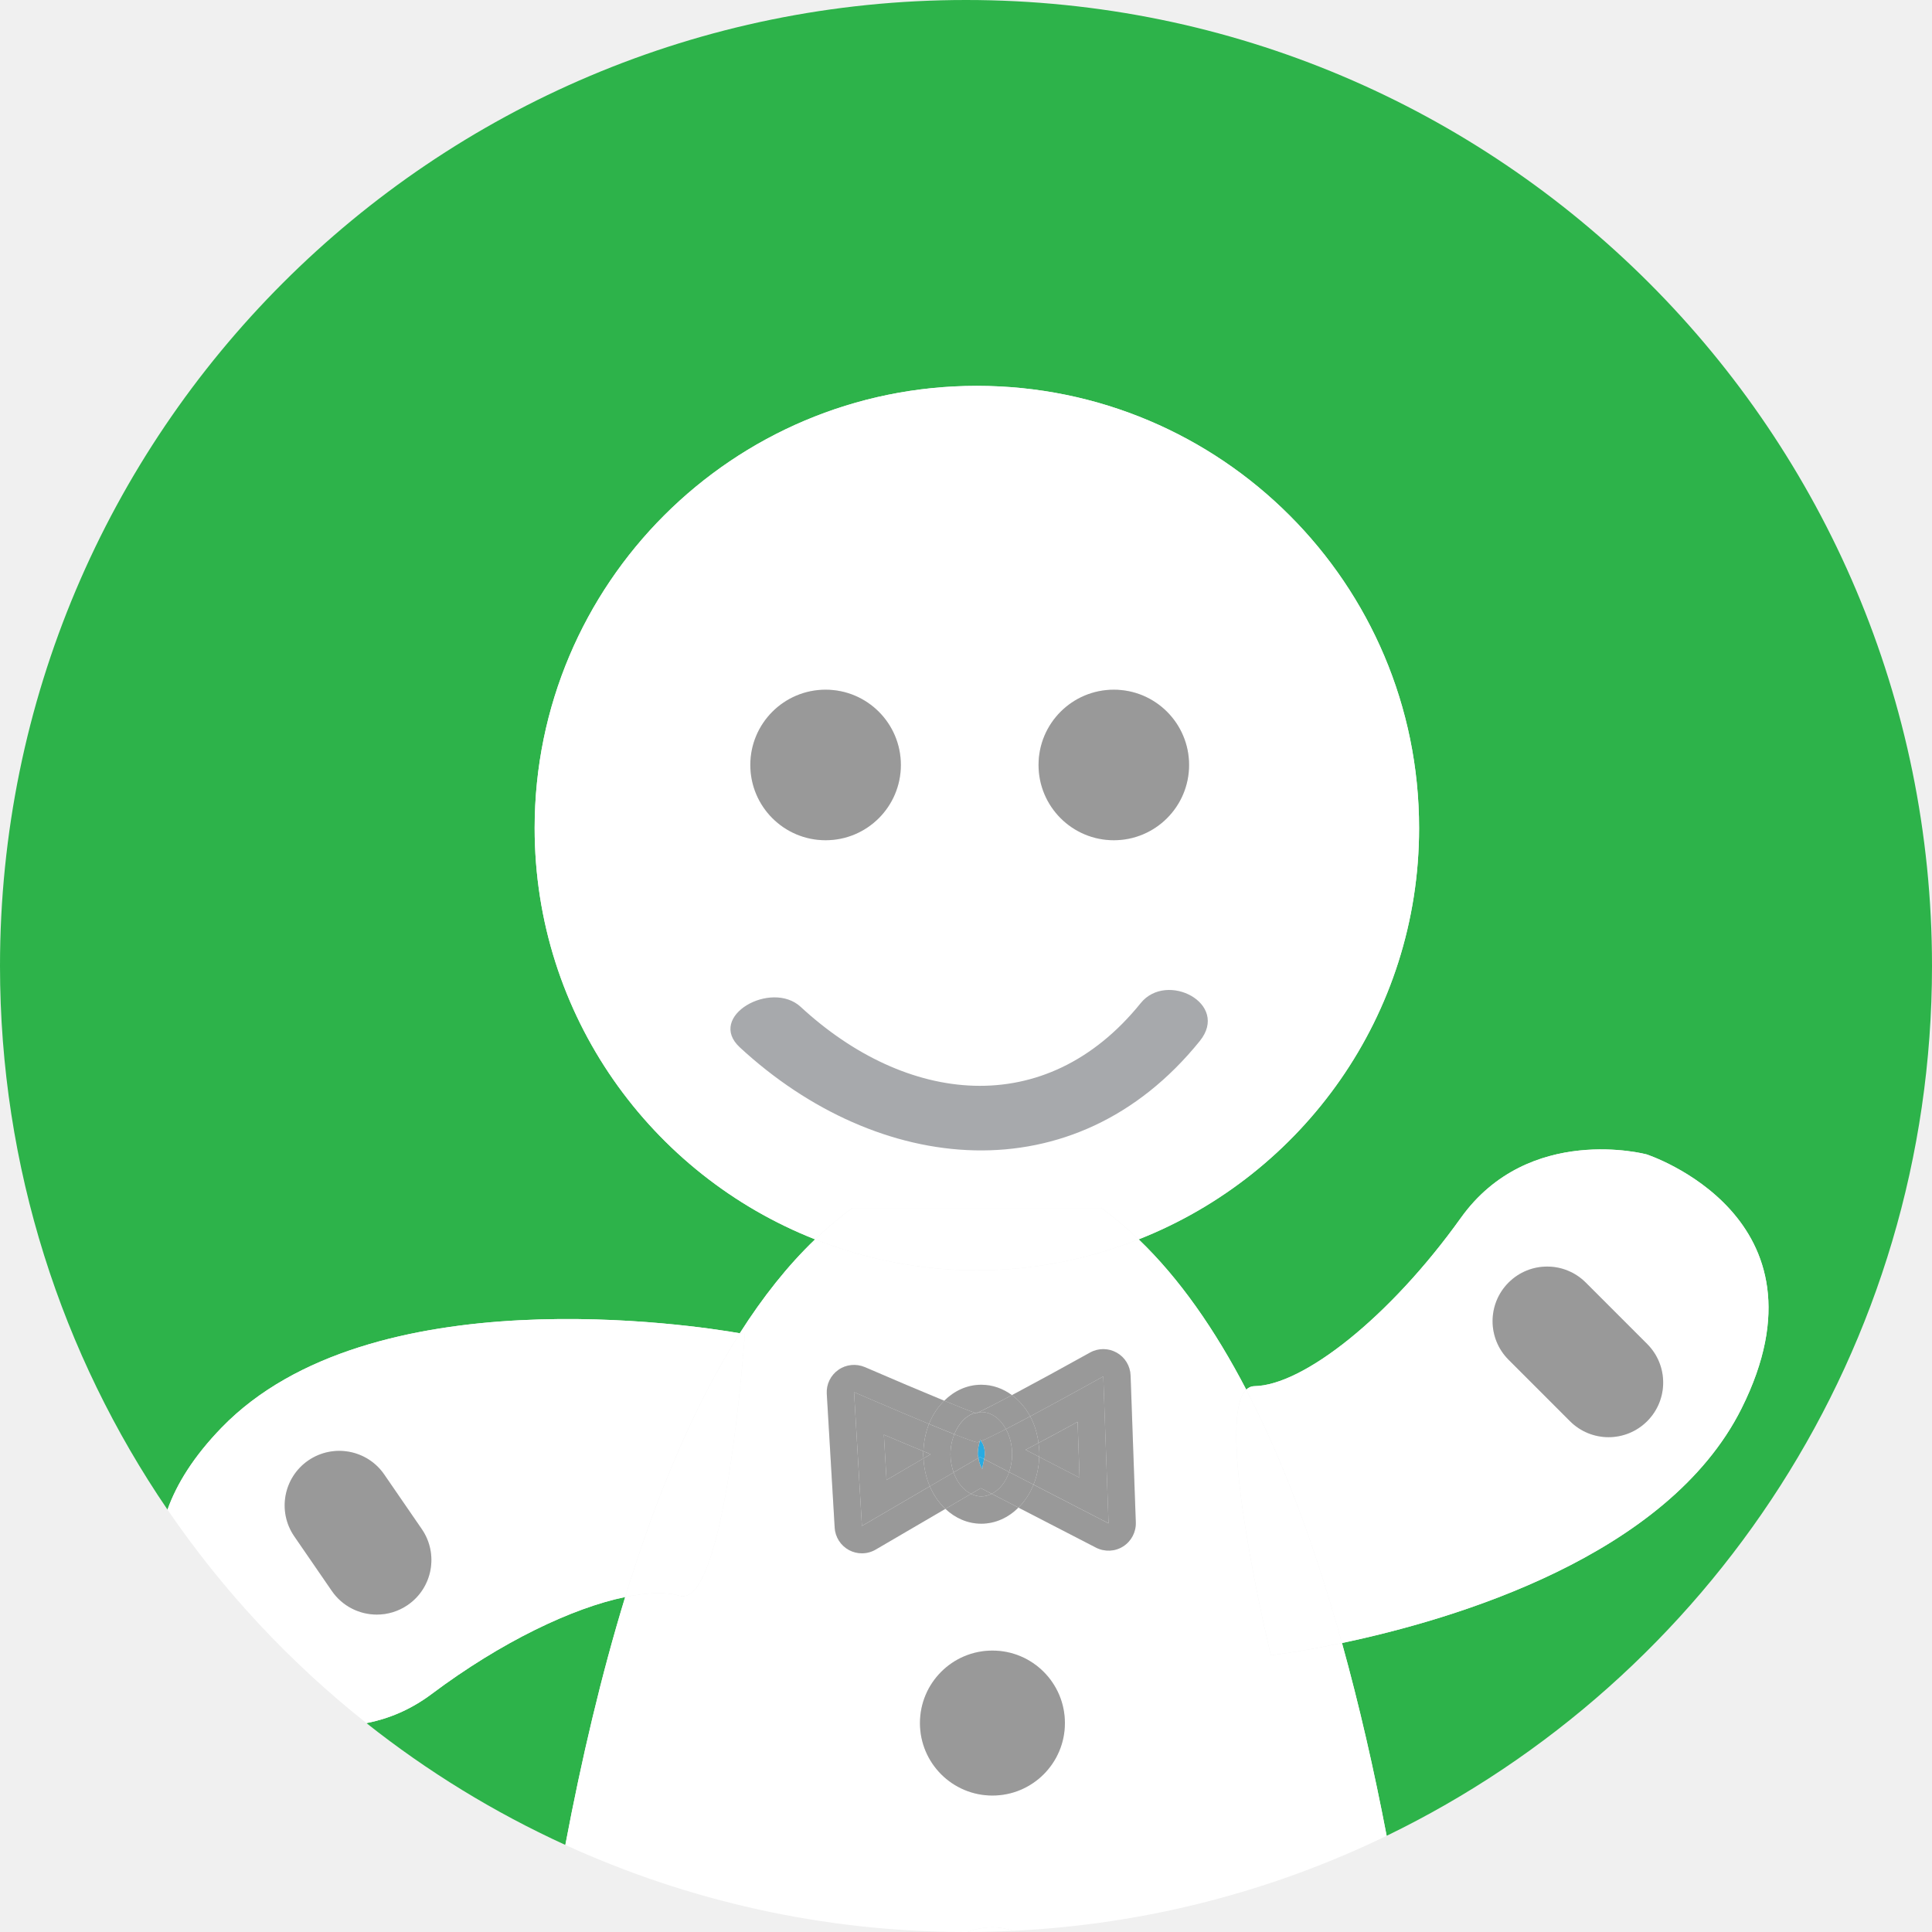
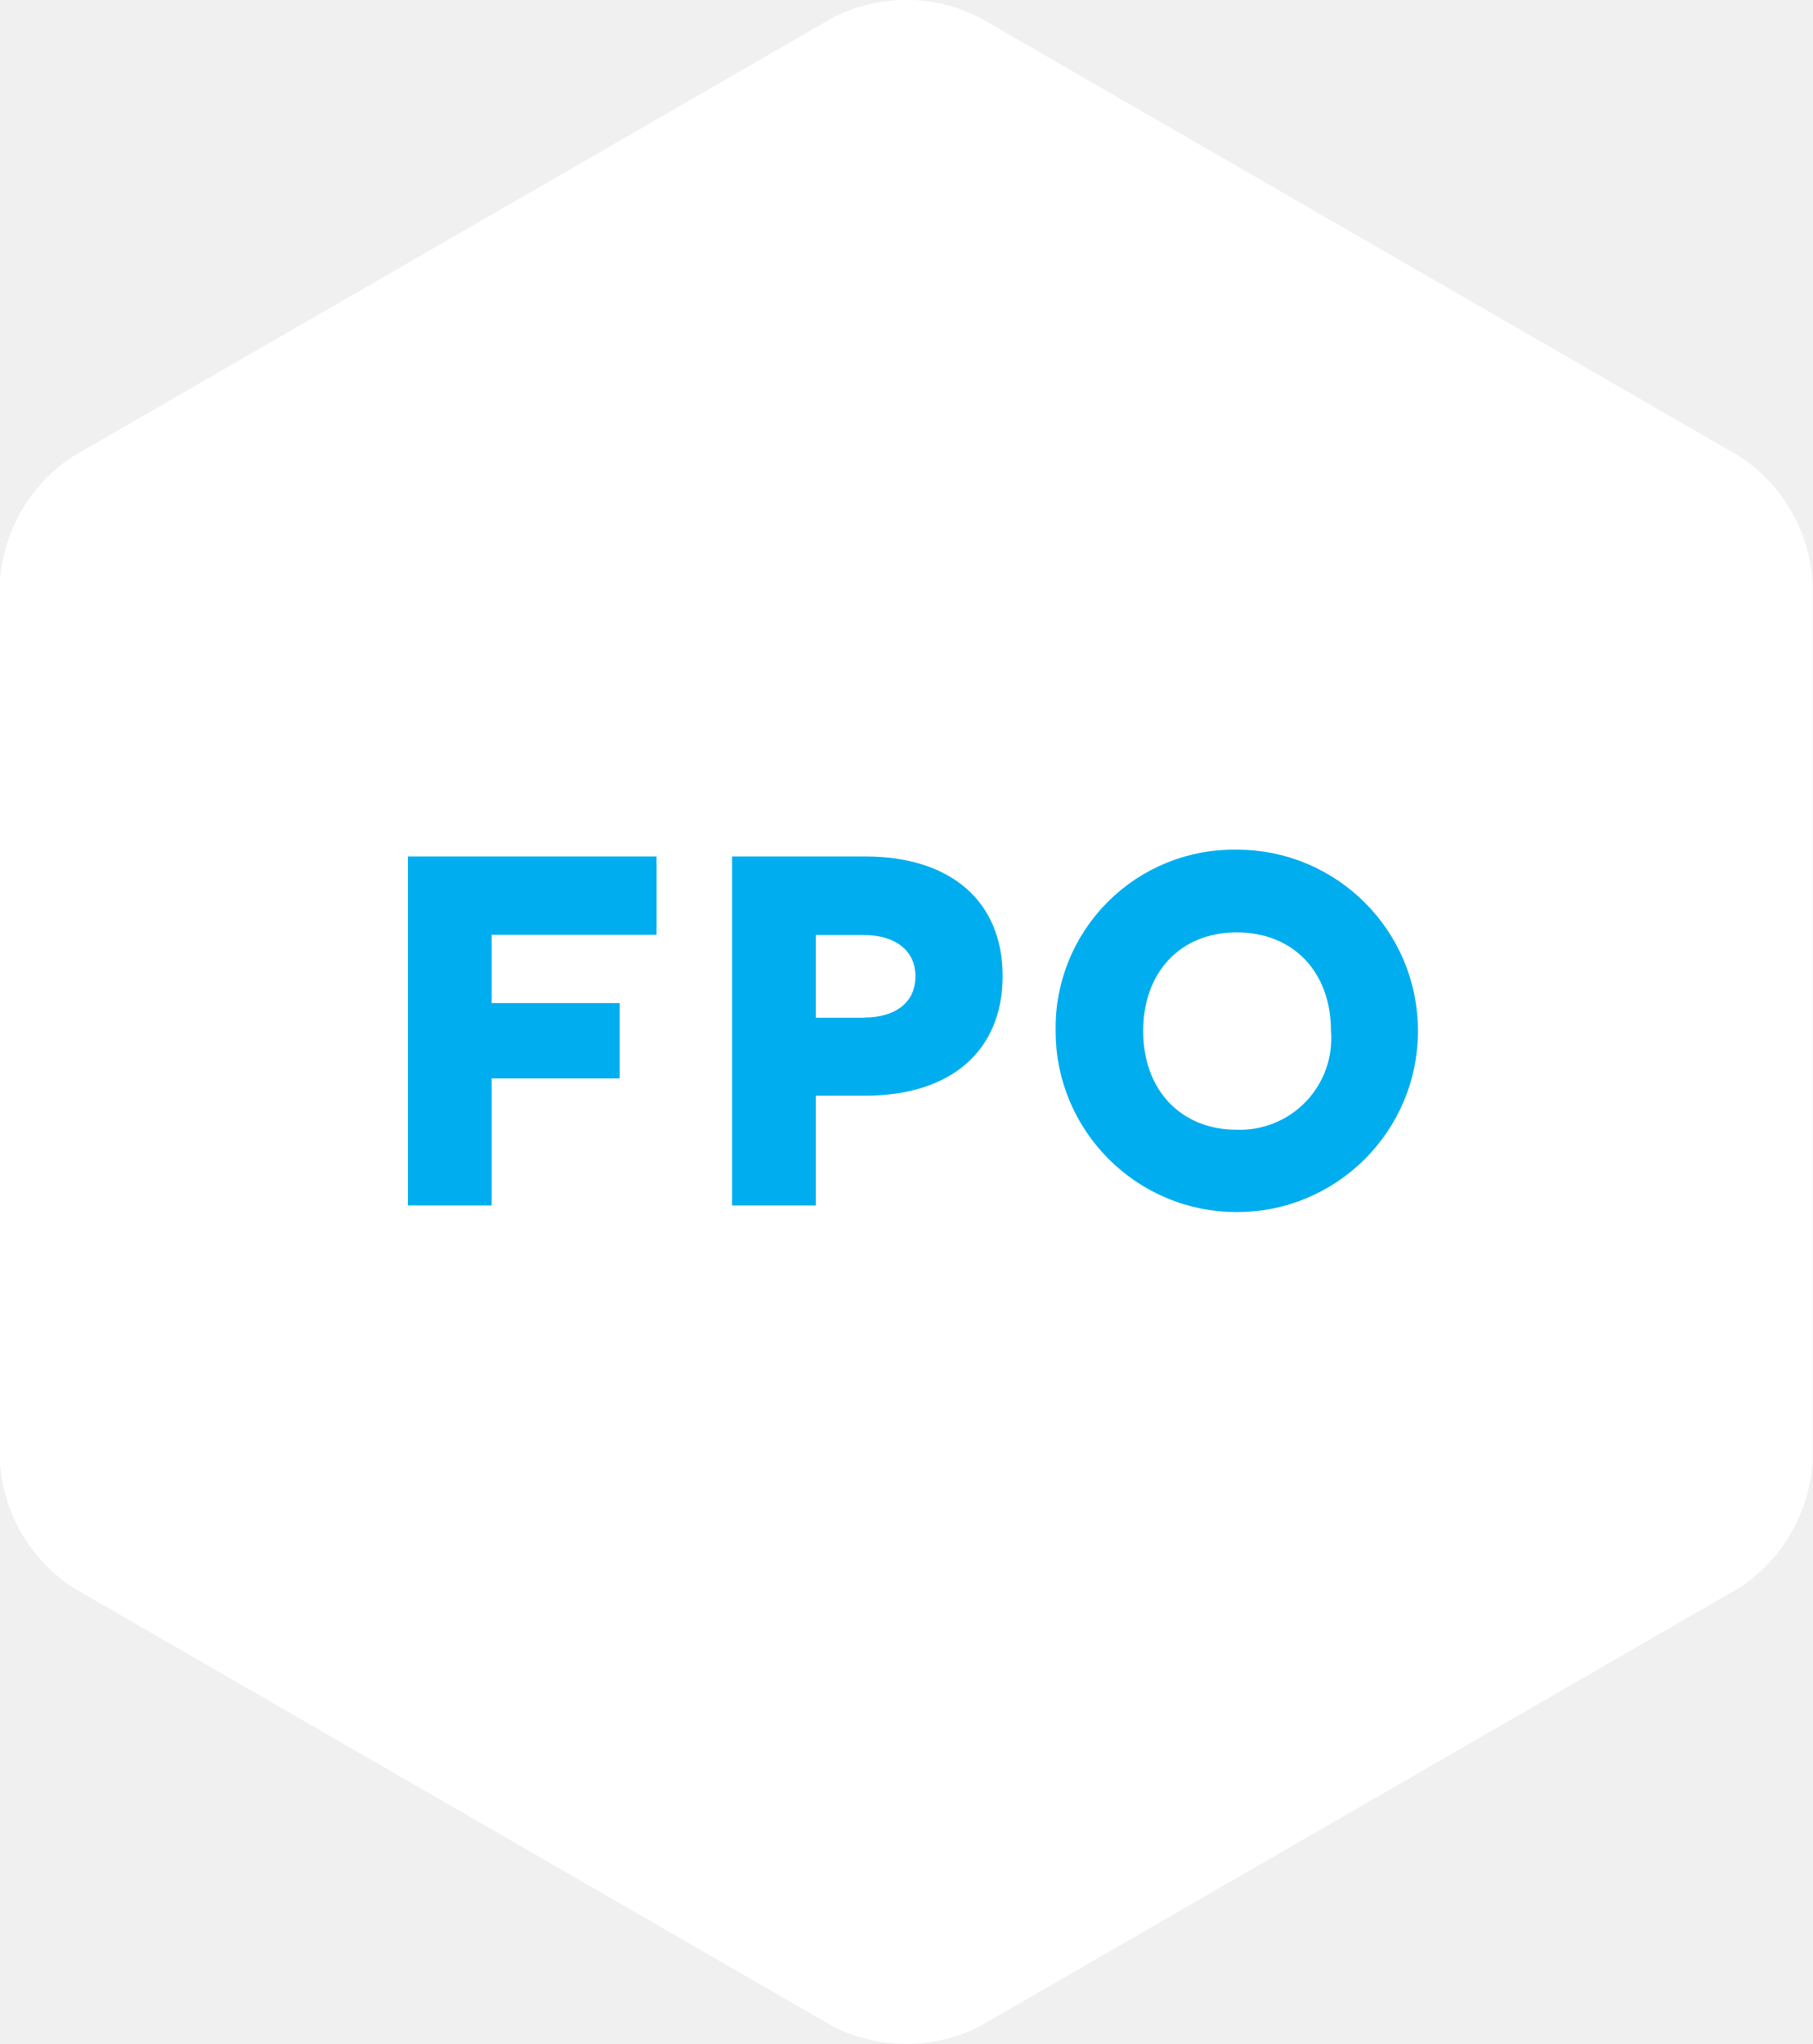
- <svg xmlns="http://www.w3.org/2000/svg" version="1.1" id="Layer_1" x="0px" y="0px" viewBox="0 0 63.6 63.6" style="enable-background:new 0 0 63.6 63.6;" xml:space="preserve">
+ <svg xmlns="http://www.w3.org/2000/svg" id="icons" viewBox="0 0 90.04 101.5">
+   <defs>
+     <style>
+       .cls-1 {
+         fill: #fff;
+       }
+ 
+       .cls-2 {
+         fill: #00aeef;
+       }
+     </style>
+   </defs>
+   <path class="cls-1" d="M1227.66,379.1l37.75,21.79a8.08,8.08,0,0,0,7.27,0l37.75-21.79a8.07,8.07,0,0,0,3.63-6.3V329.22a8.06,8.06,0,0,0-3.63-6.3l-37.75-21.79a8,8,0,0,0-7.27,0l-37.75,21.79a8.06,8.06,0,0,0-3.64,6.3V372.8A8.07,8.07,0,0,0,1227.66,379.1Z" transform="translate(-1224.03 -300.26)" />
  <g>
-     <path style="fill:#2DB34A;" d="M31.8,0C14.237,0,0,14.237,0,31.8c0,6.637,2.036,12.798,5.514,17.896   c0.302-0.846,0.862-1.752,1.782-2.701c4.881-5.033,15.619-3.357,17.058-3.105c0.755-1.188,1.579-2.229,2.479-3.091   C21.43,38.672,17.6,33.419,17.6,27.26c0-8.04,6.518-14.558,14.558-14.558S46.716,19.22,46.716,27.26   c0,6.158-3.83,11.411-9.232,13.539c1.342,1.286,2.515,2.974,3.542,4.948c0.074-0.071,0.161-0.114,0.266-0.115   c1.605-0.024,4.455-2.263,6.797-5.537C50.326,36.967,54.201,38,54.201,38s6.291,2.042,3.13,8.365   c-2.435,4.869-9.458,6.946-13.154,7.722c0.567,2.039,1.054,4.174,1.471,6.346C56.272,55.285,63.6,44.399,63.6,31.8   C63.6,14.237,49.363,0,31.8,0z" />
-     <path style="fill:#2DB34A;" d="M14.216,55.761c-0.717,0.538-1.449,0.826-2.153,0.963c2.002,1.587,4.198,2.937,6.548,4.01   c0.533-2.82,1.181-5.585,1.97-8.161C18.848,52.929,16.495,54.052,14.216,55.761z" />
-     <path style="fill:#FFFFFF;" d="M20.581,52.573c1.01-3.299,2.25-6.287,3.773-8.683c-1.44-0.252-12.178-1.928-17.058,3.105   c-0.92,0.949-1.48,1.855-1.782,2.701c1.816,2.662,4.029,5.03,6.549,7.028c0.704-0.137,1.436-0.425,2.153-0.963   C16.495,54.052,18.848,52.929,20.581,52.573z M13.422,52.835c-0.311,0.213-0.665,0.316-1.016,0.316   c-0.572,0-1.134-0.272-1.483-0.779l-1.236-1.797c-0.562-0.818-0.354-1.937,0.463-2.499c0.818-0.559,1.938-0.355,2.499,0.463   l1.236,1.797C14.447,51.154,14.24,52.273,13.422,52.835z" />
-     <path style="fill:#FFFFFF;" d="M57.33,46.365c3.161-6.323-3.13-8.365-3.13-8.365s-3.875-1.032-6.112,2.094   c-2.342,3.273-5.192,5.513-6.797,5.537c-0.105,0.002-0.192,0.044-0.266,0.115c1.259,2.42,2.296,5.269,3.15,8.341   C47.872,53.311,54.895,51.234,57.33,46.365z M49.66,42.221c0.702-0.702,1.839-0.702,2.541,0l2.022,2.022   c0.702,0.702,0.702,1.839,0,2.541c-0.351,0.351-0.811,0.527-1.271,0.527s-0.92-0.176-1.271-0.527l-2.022-2.022   C48.958,44.06,48.958,42.923,49.66,42.221z" />
-     <path style="fill:#FFFFFF;" d="M41.836,54.491c0,0-1.877-7.719-0.81-8.745c-1.026-1.973-2.199-3.661-3.542-4.948   c-1.651,0.65-3.444,1.019-5.326,1.019s-3.674-0.369-5.326-1.019c-0.9,0.862-1.724,1.903-2.479,3.091   c0.105,0.018,0.165,0.03,0.165,0.03s-0.615,9.073-2.153,8.612c-0.449-0.135-1.07-0.105-1.785,0.042   c-0.789,2.576-1.437,5.341-1.97,8.161C22.63,62.569,27.094,63.6,31.8,63.6c0.015,0,0.031-0.001,0.046-0.001   c0.258-0.095,0.533-0.155,0.824-0.155c0.245,0,0.477,0.048,0.7,0.116c4.384-0.213,8.535-1.314,12.278-3.127   c-0.417-2.172-0.904-4.307-1.471-6.346C42.765,54.384,41.836,54.491,41.836,54.491z M32.67,59.108   c-1.318,0-2.386-1.068-2.386-2.386s1.068-2.386,2.386-2.386s2.386,1.068,2.386,2.386S33.987,59.108,32.67,59.108z M36.973,50.906   c-0.269,0.171-0.611,0.184-0.893,0.039l-2.552-1.317c-0.331,0.327-0.752,0.53-1.225,0.53c-0.452,0-0.858-0.186-1.182-0.489   l-2.294,1.34c-0.139,0.082-0.297,0.123-0.453,0.123c-0.146,0-0.291-0.035-0.425-0.106c-0.276-0.147-0.455-0.427-0.472-0.74   l-0.26-4.405c-0.019-0.312,0.126-0.61,0.383-0.789c0.255-0.178,0.584-0.21,0.872-0.089c0.896,0.389,1.863,0.799,2.611,1.106   c0.33-0.325,0.75-0.526,1.22-0.526c0.375,0,0.718,0.128,1.01,0.342c0.75-0.398,1.693-0.912,2.57-1.401   c0.272-0.154,0.605-0.152,0.878,0.002c0.274,0.154,0.446,0.438,0.458,0.751l0.172,4.837C37.401,50.434,37.243,50.735,36.973,50.906   z" />
-     <path style="fill:#FFFFFF;" d="M22.366,52.532c1.538,0.461,2.153-8.612,2.153-8.612s-0.06-0.011-0.165-0.03   c-1.522,2.396-2.763,5.384-3.773,8.683C21.297,52.427,21.917,52.397,22.366,52.532z" />
-     <path style="fill:#FFFFFF;" d="M41.836,54.491c0,0,0.929-0.108,2.34-0.404c-0.854-3.071-1.892-5.92-3.15-8.341   C39.959,46.772,41.836,54.491,41.836,54.491z" />
-     <path style="fill:#FFFFFF;" d="M29.695,39.768h4.926h1.635c0.424,0.306,0.832,0.653,1.227,1.031   c5.403-2.127,9.232-7.381,9.232-13.539c0-8.04-6.518-14.558-14.558-14.558S17.6,19.22,17.6,27.26c0,6.158,3.83,11.411,9.232,13.539   c0.395-0.378,0.803-0.725,1.227-1.031H29.695z M36.666,22.705c1.368,0,2.478,1.109,2.478,2.478s-1.109,2.478-2.478,2.478   s-2.478-1.109-2.478-2.478S35.297,22.705,36.666,22.705z M24.7,25.182c0-1.368,1.109-2.478,2.478-2.478s2.478,1.109,2.478,2.478   s-1.109,2.478-2.478,2.478S24.7,26.551,24.7,25.182z" />
-     <path style="fill:#FFFFFF;" d="M37.484,40.799c-0.395-0.378-0.803-0.725-1.227-1.031h-1.635h-4.926H28.06   c-0.424,0.306-0.832,0.653-1.227,1.031c1.651,0.65,3.444,1.019,5.326,1.019S35.833,41.449,37.484,40.799z" />
-     <circle style="fill:#999999;" cx="27.178" cy="25.182" r="2.478" />
-     <circle style="fill:#999999;" cx="36.666" cy="25.182" r="2.478" />
-     <path style="fill:#FFFFFF;" d="M31.846,63.599c0.511-0.001,1.019-0.014,1.523-0.039c-0.223-0.069-0.454-0.116-0.7-0.116   C32.379,63.444,32.104,63.504,31.846,63.599z" />
-     <circle style="fill:#999999;" cx="32.67" cy="56.722" r="2.386" />
-     <path style="fill:#999999;" d="M29.184,48.72l1.217-0.711c-0.002-0.047-0.011-0.091-0.011-0.138c0-0.034,0.007-0.065,0.008-0.098   c-0.356-0.146-0.77-0.318-1.302-0.544L29.184,48.72z" />
-     <path style="fill:#999999;" d="M35.474,46.806c-0.51,0.28-0.931,0.507-1.287,0.696c0.016,0.121,0.03,0.243,0.03,0.371   c0,0.03-0.006,0.058-0.007,0.087l1.329,0.686L35.474,46.806z" />
-     <path style="fill:#999999;" d="M30.609,48.928l-2.235,1.306l-0.259-4.405c0,0,1.328,0.576,2.467,1.047   c0.119-0.299,0.29-0.557,0.501-0.765c-0.748-0.308-1.715-0.718-2.611-1.106c-0.288-0.121-0.618-0.09-0.872,0.089   c-0.256,0.179-0.402,0.477-0.383,0.789l0.26,4.405c0.018,0.312,0.197,0.592,0.472,0.74c0.133,0.071,0.279,0.106,0.425,0.106   c0.156,0,0.314-0.041,0.453-0.123l2.294-1.34C30.907,49.471,30.734,49.22,30.609,48.928z" />
-     <path style="fill:#999999;" d="M36.76,44.528c-0.272-0.154-0.605-0.155-0.878-0.002c-0.877,0.488-1.82,1.002-2.57,1.401   c0.242,0.177,0.447,0.414,0.6,0.699c1.137-0.607,2.407-1.315,2.407-1.315l0.173,4.837l-2.47-1.274   c-0.118,0.295-0.288,0.55-0.495,0.756l2.552,1.317c0.283,0.145,0.625,0.132,0.893-0.039c0.27-0.171,0.428-0.472,0.418-0.791   l-0.172-4.837C37.206,44.965,37.034,44.681,36.76,44.528z" />
-     <path style="fill:#999999;" d="M35.474,46.806l0.065,1.839l-1.329-0.686c-0.01,0.33-0.076,0.637-0.187,0.914l2.47,1.274   L36.32,45.31c0,0-1.27,0.708-2.407,1.315c0.139,0.259,0.232,0.556,0.274,0.876C34.543,47.312,34.964,47.085,35.474,46.806z" />
-     <path style="fill:#999999;" d="M29.184,48.72l-0.088-1.491c0.531,0.226,0.945,0.398,1.302,0.544   c0.011-0.323,0.076-0.625,0.184-0.898c-1.14-0.471-2.467-1.047-2.467-1.047l0.259,4.405l2.235-1.306   c-0.119-0.277-0.191-0.586-0.208-0.919L29.184,48.72z" />
-     <path style="fill:#999999;" d="M12.649,48.539c-0.562-0.818-1.681-1.022-2.499-0.463c-0.818,0.562-1.025,1.681-0.463,2.499   l1.236,1.797c0.349,0.507,0.911,0.779,1.483,0.779c0.351,0,0.706-0.103,1.016-0.316c0.818-0.562,1.025-1.681,0.463-2.499   L12.649,48.539z" />
-     <path style="fill:#999999;" d="M51.682,46.784c0.351,0.351,0.811,0.527,1.271,0.527s0.92-0.176,1.271-0.527   c0.702-0.702,0.702-1.839,0-2.541l-2.022-2.022c-0.702-0.702-1.839-0.702-2.541,0c-0.702,0.702-0.702,1.839,0,2.541L51.682,46.784z   " />
-     <path style="fill:#29ABE2;" d="M32.209,47.994c0.028,0.193,0.095,0.333,0.138,0.371c-0.025-0.036,0.021-0.162,0.05-0.331   l-0.136-0.07L32.209,47.994z" />
-     <path style="fill:#29ABE2;" d="M32.249,47.457c0.014-0.005,0.031-0.011,0.048-0.018c-0.012-0.017-0.027-0.05-0.037-0.059   C32.269,47.391,32.254,47.431,32.249,47.457z" />
-     <path style="fill:#29ABE2;" d="M32.187,47.872c0,0.051,0.016,0.078,0.022,0.122l0.052-0.03l0.136,0.07   c0.009-0.054,0.024-0.095,0.024-0.162c0-0.225-0.068-0.359-0.123-0.433c-0.018,0.007-0.034,0.013-0.048,0.018   C32.234,47.536,32.187,47.663,32.187,47.872z" />
-     <path style="fill:#999999;" d="M32.303,49.261c-0.119,0-0.231-0.033-0.337-0.085L31.12,49.67c0.324,0.303,0.73,0.489,1.182,0.489   c0.473,0,0.895-0.203,1.225-0.53l-0.882-0.455C32.538,49.227,32.424,49.261,32.303,49.261z" />
-     <path style="fill:#999999;" d="M32.204,46.497c0.251-0.121,0.639-0.321,1.109-0.57c-0.292-0.214-0.635-0.342-1.01-0.342   c-0.47,0-0.89,0.201-1.22,0.526c0.43,0.177,0.781,0.317,1.012,0.402C32.13,46.503,32.167,46.502,32.204,46.497z" />
-     <path style="fill:#999999;" d="M30.401,48.01l0.236-0.138c-0.07-0.028-0.163-0.067-0.239-0.098   c-0.001,0.033-0.008,0.065-0.008,0.098C30.39,47.919,30.399,47.963,30.401,48.01z" />
-     <path style="fill:#999999;" d="M34.187,47.501c-0.154,0.081-0.299,0.158-0.428,0.225l0.451,0.233   c0.001-0.03,0.007-0.057,0.007-0.087C34.217,47.745,34.203,47.622,34.187,47.501z" />
-     <path style="fill:#999999;" d="M34.023,48.873l-0.803-0.414c-0.114,0.332-0.32,0.59-0.575,0.715l0.882,0.455   C33.736,49.423,33.905,49.169,34.023,48.873z" />
-     <path style="fill:#999999;" d="M30.582,46.875c0.3,0.124,0.587,0.241,0.833,0.338c0.14-0.353,0.384-0.616,0.68-0.701   c-0.231-0.085-0.582-0.226-1.012-0.402C30.872,46.318,30.701,46.576,30.582,46.875z" />
-     <path style="fill:#999999;" d="M31.392,48.471l-0.783,0.457c0.125,0.291,0.299,0.542,0.512,0.742l0.846-0.494   C31.713,49.053,31.507,48.799,31.392,48.471z" />
-     <path style="fill:#999999;" d="M32.303,46.483c0.333,0,0.626,0.223,0.811,0.562c0.245-0.126,0.516-0.268,0.799-0.419   c-0.153-0.285-0.358-0.521-0.6-0.699c-0.47,0.249-0.858,0.45-1.109,0.57C32.237,46.492,32.269,46.483,32.303,46.483z" />
-     <path style="fill:#999999;" d="M31.415,47.214c-0.246-0.097-0.534-0.214-0.833-0.338c-0.108,0.273-0.173,0.575-0.184,0.898   c0.077,0.031,0.17,0.07,0.239,0.098l-0.236,0.138c0.016,0.333,0.089,0.642,0.208,0.919l0.783-0.457   c-0.064-0.182-0.103-0.384-0.103-0.599C31.289,47.632,31.337,47.41,31.415,47.214z" />
-     <path style="fill:#999999;" d="M33.318,47.872c0,0.211-0.037,0.408-0.098,0.587l0.803,0.414c0.111-0.277,0.177-0.585,0.187-0.914   l-0.451-0.233c0.129-0.067,0.274-0.143,0.428-0.225c-0.042-0.321-0.135-0.617-0.274-0.876c-0.283,0.151-0.554,0.294-0.799,0.419   C33.241,47.276,33.318,47.56,33.318,47.872z" />
-     <path style="fill:#999999;" d="M31.966,49.176c0.106,0.051,0.218,0.085,0.337,0.085c0.121,0,0.235-0.034,0.342-0.087l-0.359-0.185   L31.966,49.176z" />
-     <path style="fill:#999999;" d="M32.204,46.497c-0.037,0.005-0.074,0.006-0.109,0.016c0.013,0.005,0.031,0.012,0.043,0.016   C32.156,46.521,32.184,46.506,32.204,46.497z" />
-     <path style="fill:#999999;" d="M32.346,48.365c-0.043-0.039-0.11-0.178-0.138-0.371l-0.817,0.477   c0.116,0.328,0.321,0.582,0.575,0.705l0.321-0.187l0.359,0.185c0.254-0.125,0.461-0.383,0.575-0.715l-0.824-0.425   C32.368,48.203,32.321,48.329,32.346,48.365z" />
-     <path style="fill:#999999;" d="M32.249,47.457c0.005-0.025,0.02-0.066,0.012-0.077c0.01,0.009,0.024,0.042,0.037,0.059   c0.161-0.064,0.456-0.208,0.817-0.394c-0.185-0.339-0.478-0.562-0.811-0.562c-0.034,0-0.066,0.009-0.099,0.014   c-0.02,0.01-0.048,0.024-0.067,0.033c-0.012-0.004-0.03-0.012-0.043-0.016c-0.295,0.085-0.54,0.348-0.68,0.701   c0.4,0.158,0.693,0.264,0.759,0.264C32.188,47.477,32.216,47.468,32.249,47.457z" />
-     <path style="fill:#999999;" d="M33.114,47.044c-0.362,0.186-0.656,0.33-0.817,0.394c0.055,0.075,0.123,0.208,0.123,0.433   c0,0.067-0.015,0.107-0.024,0.162l0.824,0.425c0.061-0.179,0.098-0.376,0.098-0.587C33.318,47.56,33.241,47.276,33.114,47.044z" />
-     <path style="fill:#999999;" d="M32.187,47.872c0-0.209,0.047-0.335,0.062-0.415c-0.032,0.011-0.061,0.02-0.075,0.02   c-0.066,0-0.359-0.106-0.759-0.264c-0.078,0.197-0.126,0.419-0.126,0.658c0,0.216,0.039,0.417,0.103,0.599l0.817-0.477   C32.203,47.95,32.187,47.922,32.187,47.872z" />
-   </g>
-   <g>
-     <g>
-       <path style="fill:#A7A9AC;" d="M24.355,34.479c4.548,4.205,11.012,4.904,15.141-0.209c0.996-1.233-1.087-2.311-1.945-1.248    c-3.148,3.898-7.742,3.314-11.192,0.124C25.388,32.25,23.249,33.457,24.355,34.479L24.355,34.479z" />
-     </g>
+     <path class="cls-2" d="M1248.45,346.68v3.39h6.36v3.74h-6.36v6.31h-4.16V342.79h12.35v3.89h-8.19Z" transform="translate(-1224.03 -300.26)" />
+     <path class="cls-2" d="M1267,342.79c4.26,0,6.83,2.23,6.83,5.94s-2.57,5.94-6.83,5.94h-2.45v5.45h-4.16V342.79H1267Zm-0.07,8c1.61,0,2.57-.77,2.57-2.05s-1-2.05-2.57-2.05h-2.38v4.11H1267Z" transform="translate(-1224.03 -300.26)" />
+     <path class="cls-2" d="M1285.46,342.45a9,9,0,1,1-9,9A8.86,8.86,0,0,1,1285.46,342.45Zm0,13.91a4.54,4.54,0,0,0,4.68-4.9c0-2.92-1.86-4.9-4.68-4.9s-4.65,2-4.65,4.9S1282.66,356.36,1285.46,356.36Z" transform="translate(-1224.03 -300.26)" />
  </g>
</svg>
